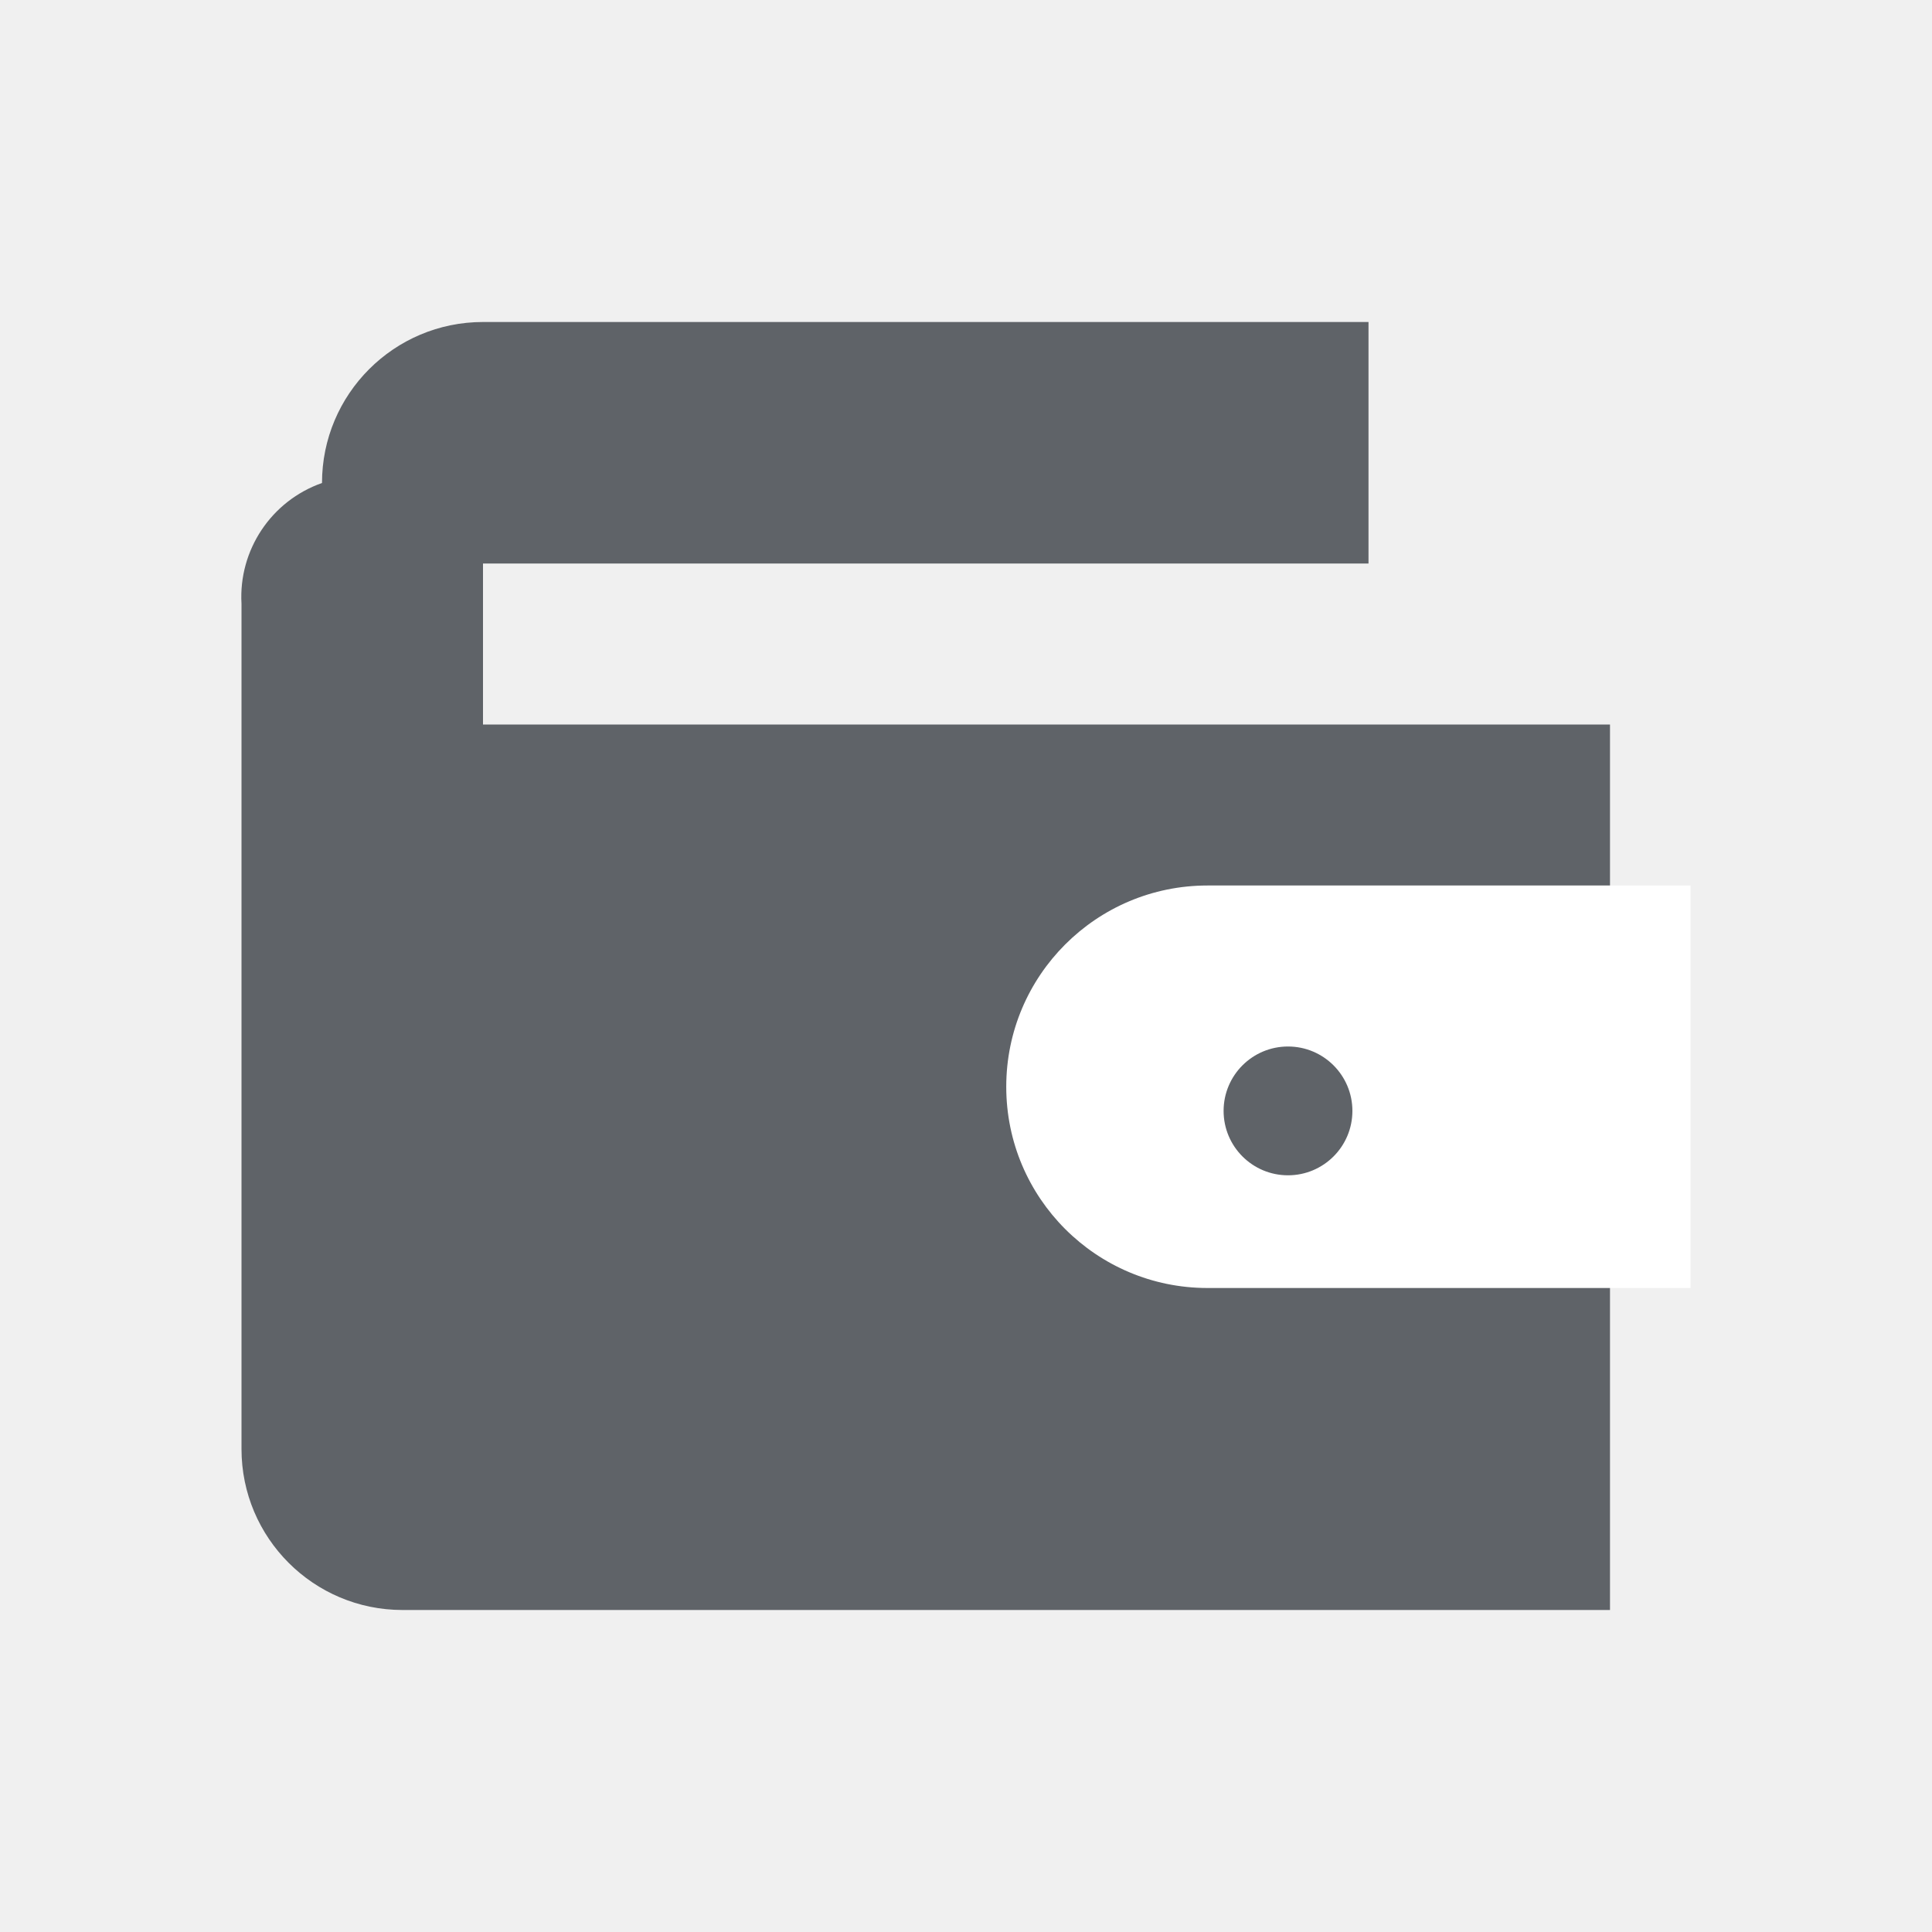
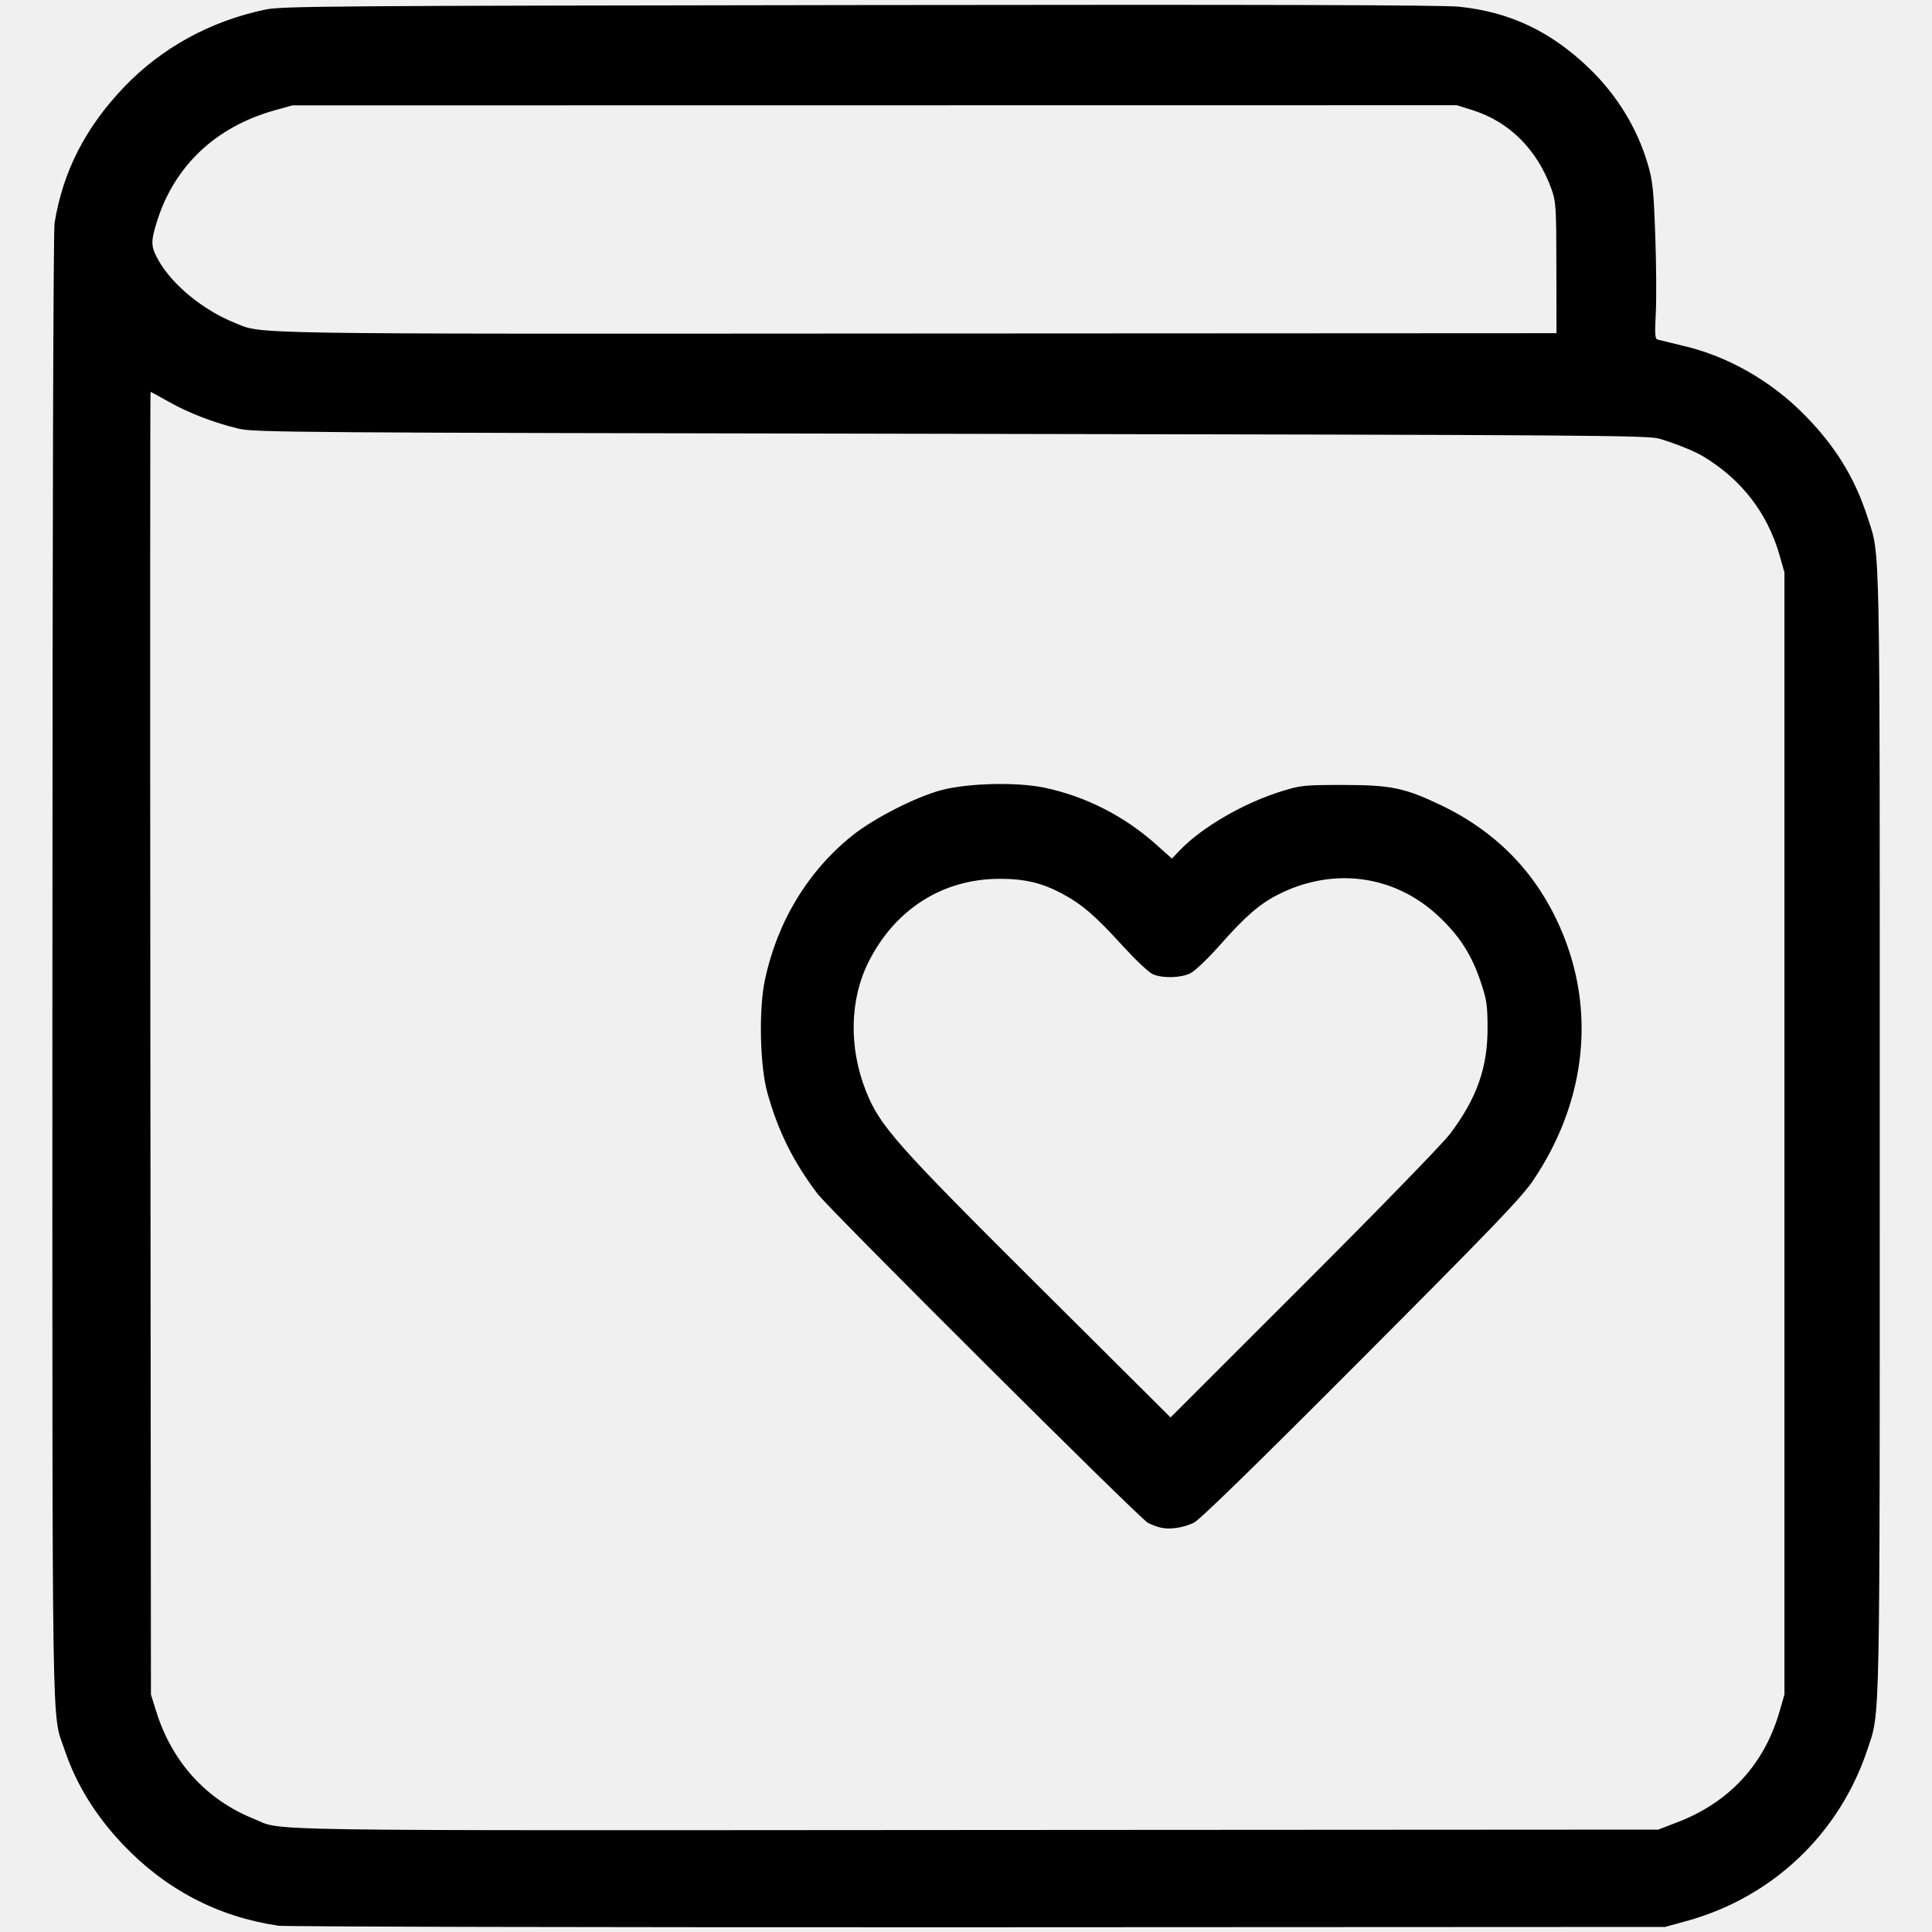
- <svg xmlns="http://www.w3.org/2000/svg" width="24" height="24" viewBox="0 0 24 24">
-   <g fill="#5F6368">
-     <path d="M4 6a2 2 0 0 1 2-2h11v3H6v2h14v11H5a2 2 0 0 1-2-2V7.5A1.5 1.5 0 0 1 4 6z" />
-     <path d="M15 11h6v5h-6a2.5 2.5 0 0 1 0-5zm1 2a.8.8 0 1 0 0 1.6.8.8 0 0 0 0-1.6z" fill="#FFFFFF" />
+ <svg xmlns="http://www.w3.org/2000/svg" width="24" height="24" viewBox="0 0 24 24" version="1.1" id="svg1" xml:space="preserve">
+   <defs id="defs1" />
+   <g id="layer1">
+     <path style="fill:#000000;stroke-width:0.027" d="M 3.453,23.921 C 2.705,23.81 2.059,23.472 1.528,22.914 1.187,22.555 0.944,22.161 0.801,21.733 0.64,21.254 0.65,21.903 0.651,12.017 0.652,6.399 0.662,2.868 0.678,2.769 0.783,2.128 1.06,1.586 1.539,1.084 2.007,0.594 2.615,0.26 3.302,0.118 3.506,0.076 4.116,0.072 10.674,0.063 c 5.052,-0.007 7.236,-9.7269e-4 7.447,0.02 0.633,0.064 1.144,0.306 1.623,0.768 0.341,0.329 0.591,0.737 0.722,1.176 0.064,0.216 0.075,0.312 0.096,0.888 0.013,0.355 0.016,0.791 0.007,0.969 -0.014,0.262 -0.01,0.325 0.021,0.334 0.021,0.006 0.17,0.042 0.332,0.081 0.541,0.128 1.071,0.429 1.481,0.842 0.393,0.395 0.637,0.79 0.797,1.287 0.159,0.495 0.151,0.088 0.151,7.624 0,7.571 0.007,7.197 -0.154,7.683 -0.348,1.046 -1.179,1.834 -2.244,2.128 l -0.269,0.074 -8.538,0.004 c -4.696,0.002 -8.607,-0.007 -8.692,-0.019 z M 20.821,22.643 c 0.654,-0.247 1.092,-0.717 1.284,-1.379 l 0.062,-0.214 v -6.97 -6.97 L 22.104,6.89 C 21.954,6.371 21.634,5.958 21.164,5.673 21.052,5.605 20.832,5.516 20.615,5.45 20.474,5.408 19.8,5.403 11.815,5.389 3.633,5.375 3.156,5.372 2.964,5.325 2.656,5.251 2.334,5.127 2.095,4.99 1.976,4.923 1.875,4.868 1.87,4.868 c -0.005,0 -0.006,3.641 -0.002,8.091 l 0.007,8.091 0.063,0.202 c 0.196,0.633 0.62,1.102 1.212,1.341 0.386,0.156 -0.264,0.146 8.954,0.14 l 8.496,-0.005 z M 14.413,18.976 C 14.368,18.964 14.298,18.938 14.258,18.916 14.152,18.859 10.31,15.032 10.157,14.831 9.853,14.431 9.664,14.049 9.531,13.569 9.44,13.241 9.425,12.541 9.5,12.182 c 0.152,-0.726 0.533,-1.358 1.087,-1.802 0.268,-0.214 0.787,-0.48 1.104,-0.564 0.333,-0.088 0.934,-0.103 1.279,-0.032 0.514,0.107 0.999,0.354 1.398,0.712 l 0.19,0.17 0.093,-0.098 c 0.275,-0.29 0.799,-0.594 1.277,-0.741 0.231,-0.071 0.277,-0.076 0.755,-0.076 0.589,3.048e-4 0.761,0.035 1.198,0.242 0.742,0.351 1.257,0.902 1.553,1.658 0.385,0.985 0.245,2.073 -0.388,3.011 -0.145,0.215 -0.486,0.57 -2.14,2.229 -1.338,1.342 -2.003,1.99 -2.078,2.026 -0.133,0.063 -0.301,0.087 -0.412,0.059 z m 3.592,-4.88 c 0.34,-0.448 0.477,-0.833 0.474,-1.337 -0.001,-0.28 -0.012,-0.346 -0.088,-0.57 -0.111,-0.329 -0.259,-0.56 -0.513,-0.8 -0.545,-0.518 -1.309,-0.625 -1.996,-0.279 -0.23,0.116 -0.409,0.27 -0.715,0.616 -0.158,0.179 -0.322,0.336 -0.379,0.364 -0.12,0.059 -0.341,0.065 -0.465,0.013 -0.051,-0.021 -0.215,-0.177 -0.38,-0.357 -0.339,-0.373 -0.507,-0.517 -0.757,-0.649 -0.249,-0.131 -0.456,-0.18 -0.767,-0.18 -0.704,0 -1.297,0.374 -1.627,1.027 -0.237,0.469 -0.25,1.065 -0.036,1.607 0.173,0.436 0.367,0.656 2.171,2.451 l 1.614,1.606 1.649,-1.648 c 0.91,-0.909 1.723,-1.745 1.814,-1.864 z M 19.334,3.328 C 19.333,2.57 19.329,2.506 19.274,2.352 19.099,1.861 18.751,1.512 18.291,1.368 l -0.194,-0.061 -7.232,9.727e-4 -7.232,9.727e-4 -0.22,0.061 C 2.677,1.576 2.162,2.064 1.947,2.76 1.87,3.009 1.873,3.067 1.974,3.243 2.146,3.542 2.525,3.852 2.908,4.007 3.276,4.155 2.833,4.148 11.389,4.143 l 7.946,-0.004 z" id="path1" />
  </g>
</svg>
